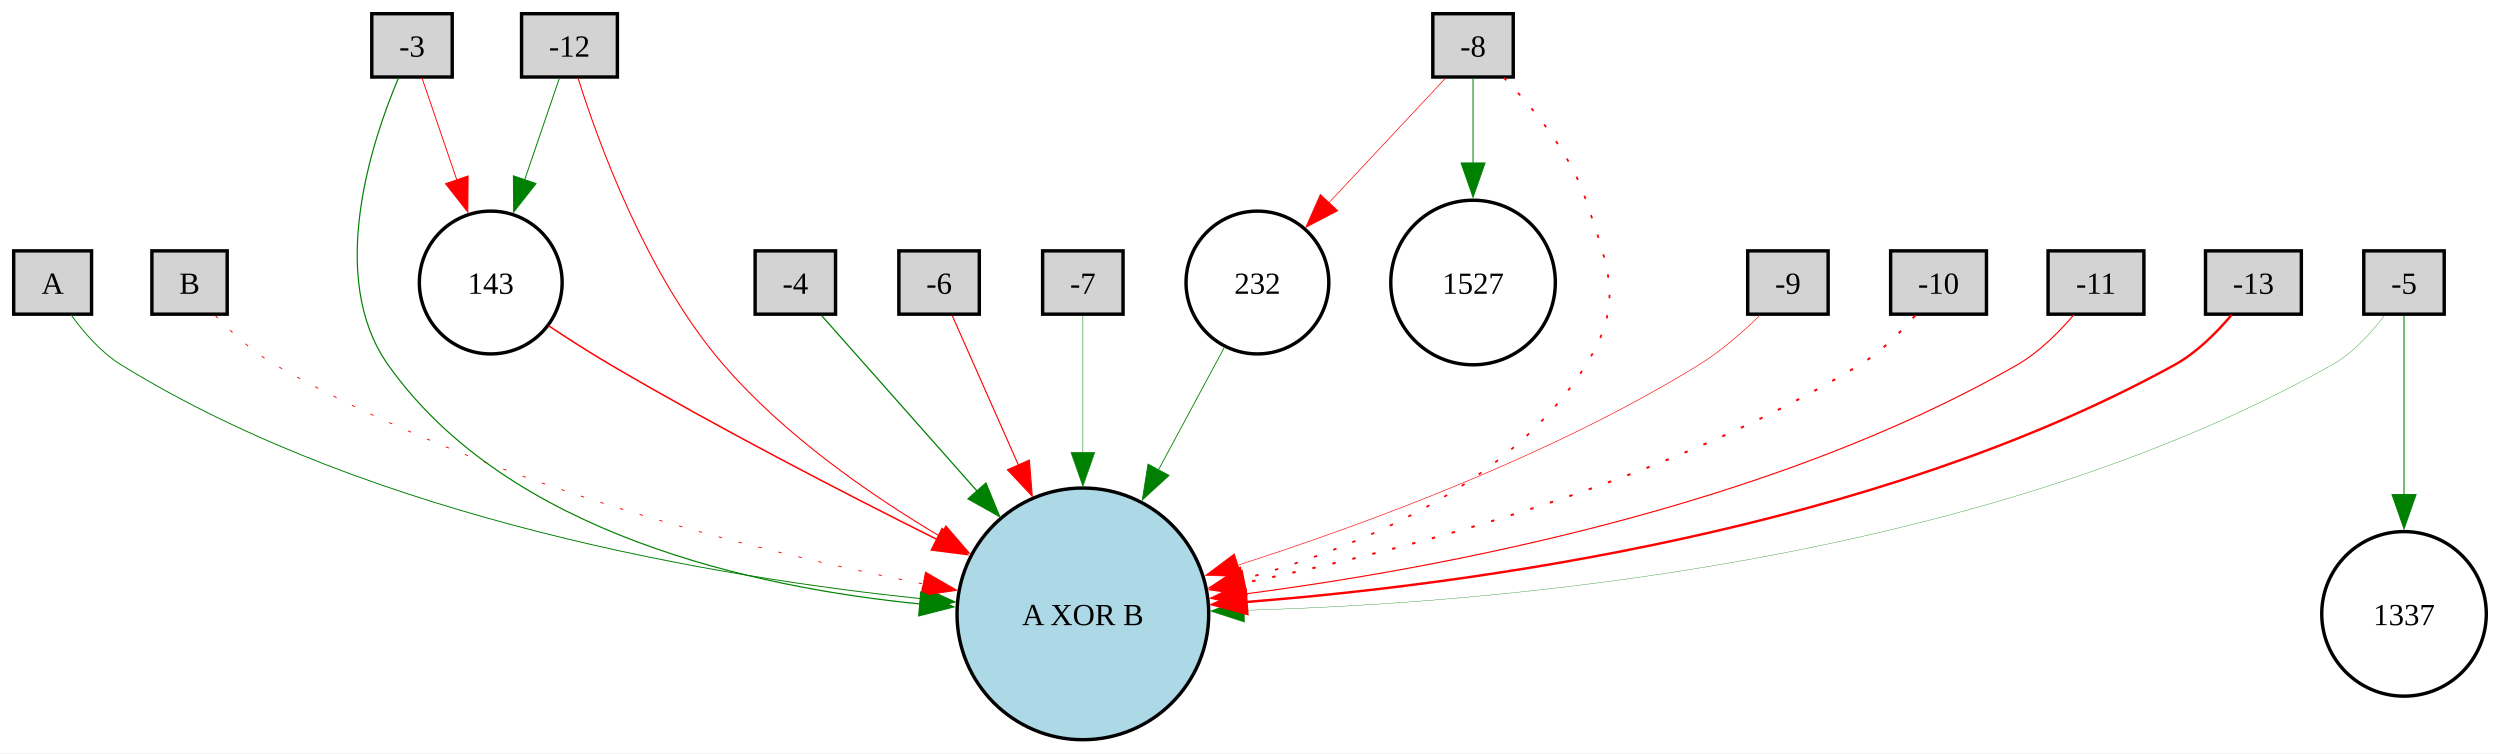
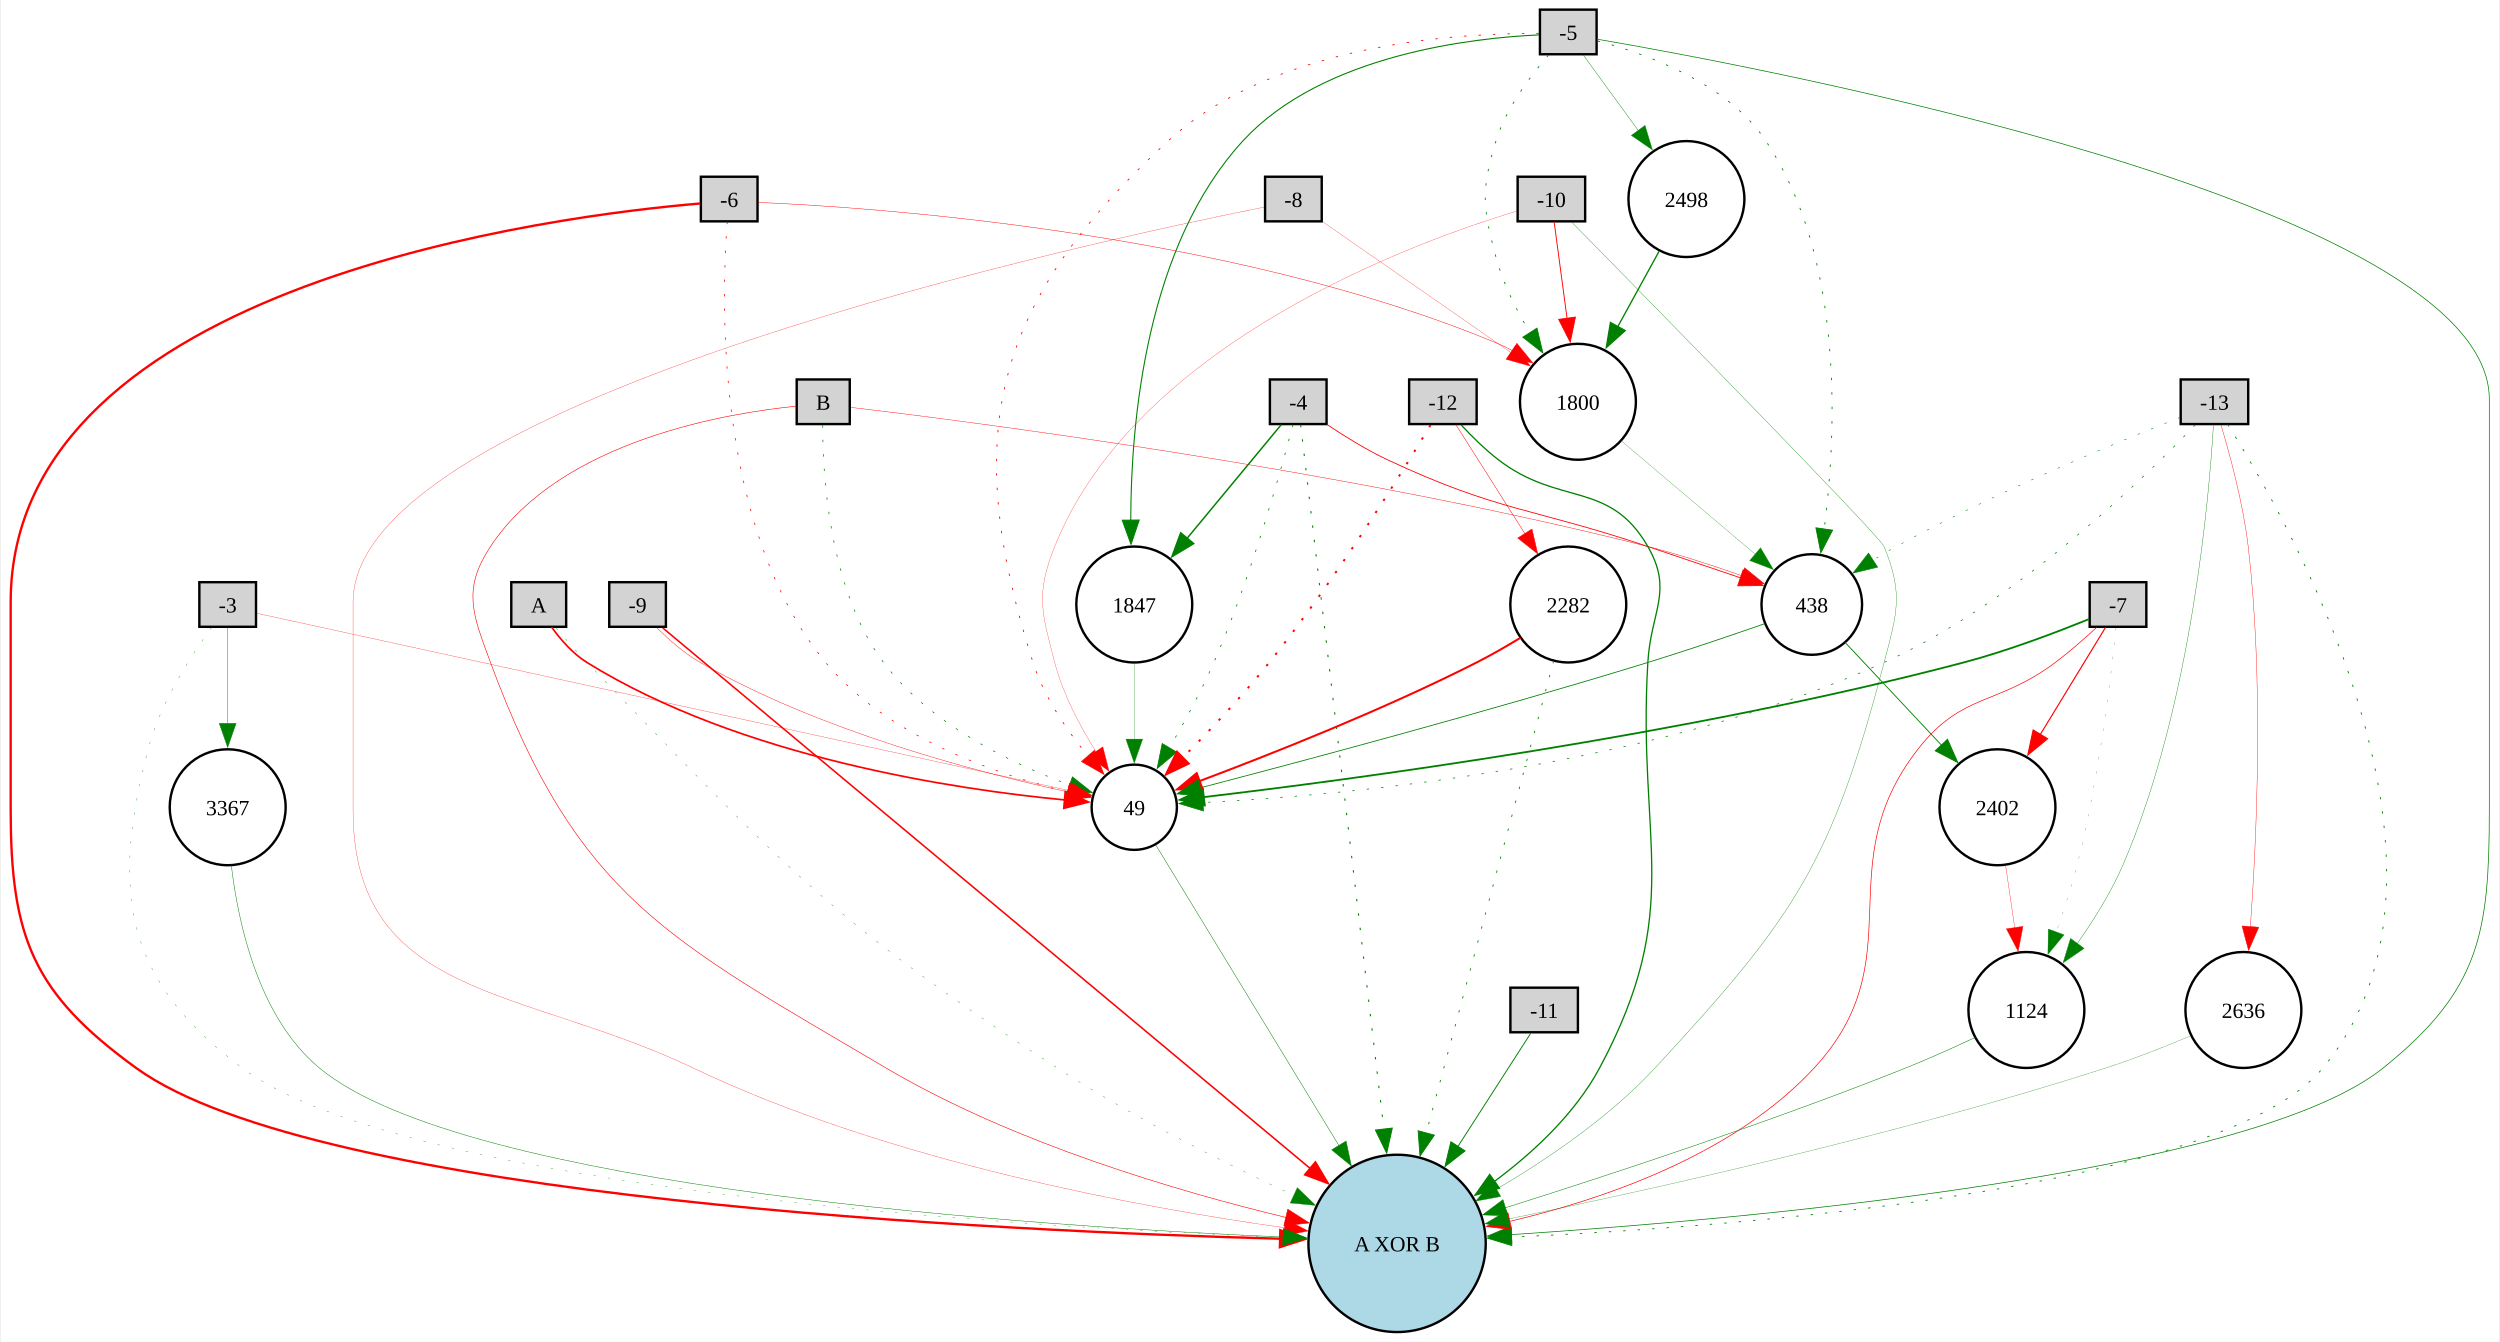
- <svg xmlns="http://www.w3.org/2000/svg" width="730pt" height="220pt" viewBox="0.00 0.00 730.42 220.12">
-   <g id="graph0" class="graph" transform="scale(1 1) rotate(0) translate(4 216.12)">
-     <polygon fill="white" stroke="none" points="-4,4 -4,-216.12 726.42,-216.12 726.42,4 -4,4" />
+ <svg xmlns="http://www.w3.org/2000/svg" width="1036pt" height="556pt" viewBox="0.00 0.00 1036.00 556.46">
+   <g id="graph0" class="graph" transform="scale(1 1) rotate(0) translate(4 552.46)">
+     <polygon fill="white" stroke="none" points="-4,4 -4,-552.46 1032,-552.46 1032,4 -4,4" />
    <g id="node1" class="node">
-       <polygon fill="lightgray" stroke="black" points="22.75,-142.83 0,-142.83 0,-124.33 22.75,-124.33 22.75,-142.83" />
-       <text text-anchor="middle" x="11.38" y="-130.28" font-family="Times New Roman,serif" font-size="9.00">A</text>
+       <polygon fill="lightgray" stroke="black" points="230.38,-311 207.62,-311 207.62,-292.5 230.38,-292.5 230.38,-311" />
+       <text text-anchor="middle" x="219" y="-298.45" font-family="Times New Roman,serif" font-size="9.00">A</text>
    </g>
    <g id="node14" class="node">
-       <ellipse fill="lightblue" stroke="black" cx="312.38" cy="-36.77" rx="36.77" ry="36.77" />
-       <text text-anchor="middle" x="312.38" y="-33.47" font-family="Times New Roman,serif" font-size="9.00">A XOR B</text>
+       <ellipse fill="lightblue" stroke="black" cx="575" cy="-36.77" rx="36.77" ry="36.77" />
+       <text text-anchor="middle" x="575" y="-33.47" font-family="Times New Roman,serif" font-size="9.00">A XOR B</text>
+     </g>
+     <g id="edge13" class="edge">
+       <path fill="none" stroke="green" stroke-width="0.15" stroke-dasharray="1,5" d="M226.19,-292.01C229.9,-287.62 234.58,-282.27 239,-277.71 318.66,-195.53 337.98,-171.81 434,-109.54 465.61,-89.04 503.82,-69.9 532.49,-56.56" />
+       <polygon fill="green" stroke="green" stroke-width="0.15" points="533.62,-59.89 541.24,-52.53 530.69,-53.53 533.62,-59.89" />
+     </g>
+     <g id="node22" class="node">
+       <ellipse fill="white" stroke="black" cx="466" cy="-217.66" rx="17.68" ry="17.68" />
+       <text text-anchor="middle" x="466" y="-214.36" font-family="Times New Roman,serif" font-size="9.00">49</text>
    </g>
    <g id="edge1" class="edge">
-       <path fill="none" stroke="green" stroke-width="0.28" d="M16.72,-124.18C20.29,-119.22 25.43,-113.21 31.38,-109.54 105.14,-64.01 206.78,-47.26 265.44,-41.17" />
-       <polygon fill="green" stroke="green" stroke-width="0.28" points="265.49,-44.68 275.11,-40.23 264.81,-37.71 265.49,-44.68" />
+       <path fill="none" stroke="red" stroke-width="0.71" d="M224.35,-292.36C227.93,-287.4 233.06,-281.39 239,-277.71 302.67,-238.21 392.07,-224.99 437.33,-220.68" />
+       <polygon fill="red" stroke="red" stroke-width="0.71" points="437.37,-224.19 447.03,-219.83 436.77,-217.21 437.37,-224.19" />
    </g>
    <g id="node2" class="node">
-       <polygon fill="lightgray" stroke="black" points="62.38,-142.83 40.38,-142.83 40.38,-124.33 62.38,-124.33 62.38,-142.83" />
-       <text text-anchor="middle" x="51.38" y="-130.28" font-family="Times New Roman,serif" font-size="9.00">B</text>
+       <polygon fill="lightgray" stroke="black" points="348,-395.08 326,-395.08 326,-376.58 348,-376.58 348,-395.08" />
+       <text text-anchor="middle" x="337" y="-382.53" font-family="Times New Roman,serif" font-size="9.00">B</text>
+     </g>
+     <g id="edge14" class="edge">
+       <path fill="none" stroke="red" stroke-width="0.24" d="M325.86,-384C298.53,-381.31 228.28,-370.16 199,-325.79 187.23,-307.95 191.59,-297.75 199,-277.71 235.2,-179.78 273.11,-162.63 363,-109.54 415.92,-78.28 484.38,-58.25 528.98,-47.51" />
+       <polygon fill="red" stroke="red" stroke-width="0.24" points="529.65,-50.94 538.58,-45.25 528.05,-44.13 529.65,-50.94" />
    </g>
    <g id="edge2" class="edge">
-       <path fill="none" stroke="red" stroke-width="0.27" stroke-dasharray="1,5" d="M58.96,-123.88C63.57,-119.05 69.82,-113.29 76.38,-109.54 137.1,-74.78 216.43,-55.15 265.9,-45.5" />
-       <polygon fill="red" stroke="red" stroke-width="0.27" points="266.4,-48.97 275.57,-43.67 265.1,-42.09 266.4,-48.97" />
+       <path fill="none" stroke="green" stroke-width="0.3" stroke-dasharray="1,5" d="M336.78,-376.09C336.74,-356.47 339.13,-308.3 362,-277.71 381.27,-251.92 415.35,-235.71 439.23,-226.94" />
+       <polygon fill="green" stroke="green" stroke-width="0.3" points="440.34,-230.26 448.65,-223.67 438.05,-223.64 440.34,-230.26" />
+     </g>
+     <g id="node23" class="node">
+       <ellipse fill="white" stroke="black" cx="747" cy="-301.75" rx="20.86" ry="20.86" />
+       <text text-anchor="middle" x="747" y="-298.45" font-family="Times New Roman,serif" font-size="9.00">438</text>
+     </g>
+     <g id="edge43" class="edge">
+       <path fill="none" stroke="red" stroke-width="0.18" d="M348.35,-383.52C391.75,-378.39 551.11,-358.29 679,-325.79 692.02,-322.48 706.14,-317.87 718.12,-313.64" />
+       <polygon fill="red" stroke="red" stroke-width="0.18" points="719.13,-317 727.35,-310.31 716.75,-310.42 719.13,-317" />
    </g>
    <g id="node3" class="node">
-       <polygon fill="lightgray" stroke="black" points="128.12,-212.12 104.62,-212.12 104.62,-193.62 128.12,-193.62 128.12,-212.12" />
-       <text text-anchor="middle" x="116.38" y="-199.57" font-family="Times New Roman,serif" font-size="9.00">-3</text>
+       <polygon fill="lightgray" stroke="black" points="101.75,-311 78.25,-311 78.25,-292.5 101.75,-292.5 101.75,-311" />
+       <text text-anchor="middle" x="90" y="-298.45" font-family="Times New Roman,serif" font-size="9.00">-3</text>
+     </g>
+     <g id="edge15" class="edge">
+       <path fill="none" stroke="green" stroke-width="0.14" stroke-dasharray="1,5" d="M83.32,-292.16C75.24,-281.18 62.09,-261.25 57,-241.71 41.56,-182.44 46.97,-146.24 96,-109.54 163.67,-58.88 420.5,-43.53 527.63,-39.27" />
+       <polygon fill="green" stroke="green" stroke-width="0.14" points="527.75,-42.77 537.61,-38.89 527.48,-35.77 527.75,-42.77" />
+     </g>
+     <g id="node18" class="node">
+       <ellipse fill="white" stroke="black" cx="90" cy="-217.66" rx="24.04" ry="24.04" />
+       <text text-anchor="middle" x="90" y="-214.36" font-family="Times New Roman,serif" font-size="9.00">3367</text>
+     </g>
+     <g id="edge51" class="edge">
+       <path fill="none" stroke="green" stroke-width="0.18" d="M90,-292.27C90,-282.75 90,-266.71 90,-252.03" />
+       <polygon fill="green" stroke="green" stroke-width="0.18" points="93.5,-252.45 90,-242.45 86.5,-252.45 93.5,-252.45" />
    </g>
    <g id="edge3" class="edge">
-       <path fill="none" stroke="green" stroke-width="0.35" d="M112.4,-193.27C104.95,-175.72 91.18,-135.27 109.38,-109.54 144.46,-59.92 216.85,-44.38 265.02,-39.64" />
-       <polygon fill="green" stroke="green" stroke-width="0.35" points="265.02,-43.16 274.68,-38.81 264.42,-36.18 265.02,-43.16" />
+       <path fill="none" stroke="red" stroke-width="0.12" d="M102.08,-298.11C154.67,-286.63 364.26,-240.87 439.19,-224.52" />
+       <polygon fill="red" stroke="red" stroke-width="0.12" points="439.65,-228 448.67,-222.45 438.15,-221.16 439.65,-228" />
+     </g>
+     <g id="node4" class="node">
+       <polygon fill="lightgray" stroke="black" points="545.75,-395.08 522.25,-395.08 522.25,-376.58 545.75,-376.58 545.75,-395.08" />
+       <text text-anchor="middle" x="534" y="-382.53" font-family="Times New Roman,serif" font-size="9.00">-4</text>
+     </g>
+     <g id="edge16" class="edge">
+       <path fill="none" stroke="green" stroke-width="0.44" stroke-dasharray="1,5" d="M535.01,-376.25C539.73,-336.3 559.74,-166.94 569.54,-83.97" />
+       <polygon fill="green" stroke="green" stroke-width="0.44" points="572.99,-84.58 570.69,-74.24 566.04,-83.76 572.99,-84.58" />
+     </g>
+     <g id="edge4" class="edge">
+       <path fill="none" stroke="green" stroke-width="0.32" stroke-dasharray="1,5" d="M531.82,-376.29C526.98,-357.87 514.54,-313.19 499,-277.71 493.68,-265.56 486.63,-252.64 480.42,-241.99" />
+       <polygon fill="green" stroke="green" stroke-width="0.32" points="483.61,-240.51 475.48,-233.71 477.59,-244.09 483.61,-240.51" />
+     </g>
+     <g id="edge31" class="edge">
+       <path fill="none" stroke="red" stroke-width="0.35" d="M545.93,-376.4C552.98,-371.67 562.23,-365.91 571,-361.79 616.79,-340.27 631.04,-341.91 679,-325.79 691.61,-321.55 705.53,-316.84 717.47,-312.79" />
+       <polygon fill="red" stroke="red" stroke-width="0.35" points="718.52,-316.13 726.86,-309.6 716.27,-309.5 718.52,-316.13" />
+     </g>
+     <g id="node24" class="node">
+       <ellipse fill="white" stroke="black" cx="466" cy="-301.75" rx="24.04" ry="24.04" />
+       <text text-anchor="middle" x="466" y="-298.45" font-family="Times New Roman,serif" font-size="9.00">1847</text>
+     </g>
+     <g id="edge40" class="edge">
+       <path fill="none" stroke="green" stroke-width="0.62" d="M526.98,-376.36C517.79,-365.26 501.26,-345.31 487.73,-328.98" />
+       <polygon fill="green" stroke="green" stroke-width="0.62" points="490.65,-327.02 481.58,-321.55 485.26,-331.49 490.65,-327.02" />
+     </g>
+     <g id="node5" class="node">
+       <polygon fill="lightgray" stroke="black" points="657.75,-548.46 634.25,-548.46 634.25,-529.96 657.75,-529.96 657.75,-548.46" />
+       <text text-anchor="middle" x="646" y="-535.91" font-family="Times New Roman,serif" font-size="9.00">-5</text>
+     </g>
+     <g id="edge17" class="edge">
+       <path fill="none" stroke="green" stroke-width="0.3" d="M657.85,-536.23C722.33,-525.19 1028,-468.51 1028,-386.83 1028,-386.83 1028,-386.83 1028,-216.66 1028,-165.19 1024.11,-141.8 984,-109.54 928.84,-65.17 717.61,-46.64 622.23,-40.41" />
+       <polygon fill="green" stroke="green" stroke-width="0.3" points="622.65,-36.93 612.45,-39.79 622.21,-43.92 622.65,-36.93" />
    </g>
    <g id="node16" class="node">
-       <ellipse fill="white" stroke="black" cx="139.38" cy="-133.58" rx="20.86" ry="20.86" />
-       <text text-anchor="middle" x="139.38" y="-130.28" font-family="Times New Roman,serif" font-size="9.00">143</text>
+       <ellipse fill="white" stroke="black" cx="695" cy="-469.91" rx="24.04" ry="24.04" />
+       <text text-anchor="middle" x="695" y="-466.61" font-family="Times New Roman,serif" font-size="9.00">2498</text>
+     </g>
+     <g id="edge44" class="edge">
+       <path fill="none" stroke="green" stroke-width="0.17" d="M652.21,-529.68C658.01,-521.71 666.99,-509.38 675.23,-498.06" />
+       <polygon fill="green" stroke="green" stroke-width="0.17" points="677.83,-500.43 680.89,-490.29 672.17,-496.31 677.83,-500.43" />
+     </g>
+     <g id="node19" class="node">
+       <ellipse fill="white" stroke="black" cx="650" cy="-385.83" rx="24.04" ry="24.04" />
+       <text text-anchor="middle" x="650" y="-382.53" font-family="Times New Roman,serif" font-size="9.00">1800</text>
+     </g>
+     <g id="edge32" class="edge">
+       <path fill="none" stroke="green" stroke-width="0.35" stroke-dasharray="1,5" d="M637.79,-529.56C630.46,-521.2 620.25,-507.8 616,-493.96 609.73,-473.53 610.48,-466.52 616,-445.87 618.94,-434.87 624.48,-423.8 630.24,-414.26" />
+       <polygon fill="green" stroke="green" stroke-width="0.35" points="633.03,-416.39 635.47,-406.08 627.13,-412.62 633.03,-416.39" />
+     </g>
+     <g id="edge5" class="edge">
+       <path fill="none" stroke="red" stroke-width="0.35" stroke-dasharray="1,5" d="M633.77,-538.57C603.59,-538.8 524.76,-535.17 480,-493.96 406.97,-426.7 393.79,-372.28 424,-277.71 428.59,-263.33 438.1,-249.47 446.91,-238.79" />
+       <polygon fill="red" stroke="red" stroke-width="0.35" points="449.45,-241.2 453.37,-231.36 444.17,-236.61 449.45,-241.2" />
+     </g>
+     <g id="edge30" class="edge">
+       <path fill="none" stroke="green" stroke-width="0.36" stroke-dasharray="1,5" d="M658.2,-535.47C676.74,-530.62 711.59,-518.6 728,-493.96 760.52,-445.12 757.32,-373.14 752.14,-332.86" />
+       <polygon fill="green" stroke="green" stroke-width="0.36" points="755.63,-332.58 750.76,-323.17 748.7,-333.56 755.63,-332.58" />
+     </g>
+     <g id="edge34" class="edge">
+       <path fill="none" stroke="green" stroke-width="0.45" d="M633.84,-537.98C607.36,-536.8 544.19,-530.12 511,-493.96 471.2,-450.6 464.61,-378.8 464.54,-336.61" />
+       <polygon fill="green" stroke="green" stroke-width="0.45" points="468.04,-336.77 464.65,-326.73 461.04,-336.69 468.04,-336.77" />
+     </g>
+     <g id="node6" class="node">
+       <polygon fill="lightgray" stroke="black" points="309.75,-479.16 286.25,-479.16 286.25,-460.66 309.75,-460.66 309.75,-479.16" />
+       <text text-anchor="middle" x="298" y="-466.61" font-family="Times New Roman,serif" font-size="9.00">-6</text>
+     </g>
+     <g id="edge18" class="edge">
+       <path fill="none" stroke="red" stroke-width="0.98" d="M285.95,-468.06C230.2,-463.39 0,-436.03 0,-302.75 0,-302.75 0,-302.75 0,-216.66 0,-163.74 9.16,-140.62 52,-109.54 127.31,-54.91 412.12,-41.79 526.76,-38.7" />
+       <polygon fill="red" stroke="red" stroke-width="0.98" points="526.56,-42.21 536.47,-38.45 526.39,-35.21 526.56,-42.21" />
+     </g>
+     <g id="edge46" class="edge">
+       <path fill="none" stroke="red" stroke-width="0.19" d="M310.1,-468.51C353.44,-466.67 504.25,-457.05 617,-409.87 619.04,-409.02 621.09,-408.02 623.1,-406.93" />
+       <polygon fill="red" stroke="red" stroke-width="0.19" points="624.68,-410.07 631.38,-401.85 621.02,-404.1 624.68,-410.07" />
+     </g>
+     <g id="edge6" class="edge">
+       <path fill="none" stroke="red" stroke-width="0.31" stroke-dasharray="1,5" d="M297.2,-460.5C294.92,-431.46 291.28,-334.12 338,-277.71 363.72,-246.65 409.35,-231.11 438.62,-223.98" />
+       <polygon fill="red" stroke="red" stroke-width="0.31" points="439.16,-227.45 448.14,-221.83 437.61,-220.62 439.16,-227.45" />
+     </g>
+     <g id="node7" class="node">
+       <polygon fill="lightgray" stroke="black" points="885.75,-311 862.25,-311 862.25,-292.5 885.75,-292.5 885.75,-311" />
+       <text text-anchor="middle" x="874" y="-298.45" font-family="Times New Roman,serif" font-size="9.00">-7</text>
+     </g>
+     <g id="edge19" class="edge">
+       <path fill="none" stroke="red" stroke-width="0.28" d="M865.16,-292.27C860.27,-287.74 853.98,-282.2 848,-277.71 824.04,-259.71 809.39,-265.36 791,-241.71 753.08,-192.95 789.93,-154.9 748,-109.54 714.67,-73.48 660.47,-54.99 621.61,-45.89" />
+       <polygon fill="red" stroke="red" stroke-width="0.28" points="622.52,-42.5 612,-43.76 621.01,-49.34 622.52,-42.5" />
+     </g>
+     <g id="node15" class="node">
+       <ellipse fill="white" stroke="black" cx="824" cy="-217.66" rx="24.04" ry="24.04" />
+       <text text-anchor="middle" x="824" y="-214.36" font-family="Times New Roman,serif" font-size="9.00">2402</text>
+     </g>
+     <g id="edge41" class="edge">
+       <path fill="none" stroke="red" stroke-width="0.48" d="M868.84,-292.27C862.46,-281.79 851.26,-263.41 841.65,-247.64" />
+       <polygon fill="red" stroke="red" stroke-width="0.48" points="844.79,-246.07 836.6,-239.35 838.82,-249.71 844.79,-246.07" />
+     </g>
+     <g id="node17" class="node">
+       <ellipse fill="white" stroke="black" cx="836" cy="-133.58" rx="24.04" ry="24.04" />
+       <text text-anchor="middle" x="836" y="-130.28" font-family="Times New Roman,serif" font-size="9.00">1124</text>
+     </g>
+     <g id="edge37" class="edge">
+       <path fill="none" stroke="green" stroke-width="0.11" stroke-dasharray="1,5" d="M873.17,-292.03C871.29,-273.63 866.16,-229.57 857,-193.62 854.65,-184.41 851.46,-174.61 848.27,-165.69" />
+       <polygon fill="green" stroke="green" stroke-width="0.11" points="851.66,-164.76 844.92,-156.59 845.09,-167.18 851.66,-164.76" />
+     </g>
+     <g id="edge7" class="edge">
+       <path fill="none" stroke="green" stroke-width="0.76" d="M861.93,-295.68C849.21,-290.51 828.5,-282.58 810,-277.71 694.92,-247.37 553.94,-228.83 494.54,-221.84" />
+       <polygon fill="green" stroke="green" stroke-width="0.76" points="495.25,-218.4 484.91,-220.73 494.45,-225.35 495.25,-218.4" />
+     </g>
+     <g id="node8" class="node">
+       <polygon fill="lightgray" stroke="black" points="543.75,-479.16 520.25,-479.16 520.25,-460.66 543.75,-460.66 543.75,-479.16" />
+       <text text-anchor="middle" x="532" y="-466.61" font-family="Times New Roman,serif" font-size="9.00">-8</text>
    </g>
    <g id="edge20" class="edge">
-       <path fill="none" stroke="red" stroke-width="0.27" d="M119.29,-193.35C121.88,-185.77 125.82,-174.23 129.53,-163.38" />
-       <polygon fill="red" stroke="red" stroke-width="0.27" points="132.77,-164.72 132.69,-154.13 126.15,-162.46 132.77,-164.72" />
-     </g>
-     <g id="node4" class="node">
-       <polygon fill="lightgray" stroke="black" points="240.12,-142.83 216.62,-142.83 216.62,-124.33 240.12,-124.33 240.12,-142.83" />
-       <text text-anchor="middle" x="228.38" y="-130.28" font-family="Times New Roman,serif" font-size="9.00">-4</text>
-     </g>
-     <g id="edge4" class="edge">
-       <path fill="none" stroke="green" stroke-width="0.37" d="M236.13,-123.83C246.43,-112.2 265.25,-90.96 281.61,-72.49" />
-       <polygon fill="green" stroke="green" stroke-width="0.37" points="284.06,-75.01 288.07,-65.2 278.82,-70.37 284.06,-75.01" />
-     </g>
-     <g id="node5" class="node">
-       <polygon fill="lightgray" stroke="black" points="710.12,-142.83 686.62,-142.83 686.62,-124.33 710.12,-124.33 710.12,-142.83" />
-       <text text-anchor="middle" x="698.38" y="-130.28" font-family="Times New Roman,serif" font-size="9.00">-5</text>
-     </g>
-     <g id="edge5" class="edge">
-       <path fill="none" stroke="green" stroke-width="0.1" d="M692.75,-124.07C688.99,-119.06 683.6,-113.05 677.38,-109.54 574.32,-51.5 431.92,-39.77 359.21,-37.8" />
-       <polygon fill="green" stroke="green" stroke-width="0.1" points="359.65,-34.31 349.57,-37.58 359.49,-41.3 359.65,-34.31" />
-     </g>
-     <g id="node18" class="node">
-       <ellipse fill="white" stroke="black" cx="698.38" cy="-36.77" rx="24.04" ry="24.04" />
-       <text text-anchor="middle" x="698.38" y="-33.47" font-family="Times New Roman,serif" font-size="9.00">1337</text>
-     </g>
-     <g id="edge18" class="edge">
-       <path fill="none" stroke="green" stroke-width="0.31" d="M698.38,-123.83C698.38,-111.97 698.38,-90.13 698.38,-71.42" />
-       <polygon fill="green" stroke="green" stroke-width="0.31" points="701.88,-71.61 698.38,-61.61 694.88,-71.61 701.88,-71.61" />
-     </g>
-     <g id="node6" class="node">
-       <polygon fill="lightgray" stroke="black" points="282.12,-142.83 258.62,-142.83 258.62,-124.33 282.12,-124.33 282.12,-142.83" />
-       <text text-anchor="middle" x="270.38" y="-130.28" font-family="Times New Roman,serif" font-size="9.00">-6</text>
-     </g>
-     <g id="edge6" class="edge">
-       <path fill="none" stroke="red" stroke-width="0.33" d="M274.25,-123.83C278.7,-113.79 286.32,-96.59 293.58,-80.2" />
-       <polygon fill="red" stroke="red" stroke-width="0.33" points="296.74,-81.71 297.59,-71.15 290.34,-78.87 296.74,-81.71" />
-     </g>
-     <g id="node7" class="node">
-       <polygon fill="lightgray" stroke="black" points="324.12,-142.83 300.62,-142.83 300.62,-124.33 324.12,-124.33 324.12,-142.83" />
-       <text text-anchor="middle" x="312.38" y="-130.28" font-family="Times New Roman,serif" font-size="9.00">-7</text>
-     </g>
-     <g id="edge7" class="edge">
-       <path fill="none" stroke="green" stroke-width="0.15" d="M312.38,-123.83C312.38,-114.51 312.38,-99 312.38,-83.71" />
-       <polygon fill="green" stroke="green" stroke-width="0.15" points="315.88,-83.97 312.38,-73.97 308.88,-83.97 315.88,-83.97" />
-     </g>
-     <g id="node8" class="node">
-       <polygon fill="lightgray" stroke="black" points="438.12,-212.12 414.62,-212.12 414.62,-193.62 438.12,-193.62 438.12,-212.12" />
-       <text text-anchor="middle" x="426.38" y="-199.57" font-family="Times New Roman,serif" font-size="9.00">-8</text>
+       <path fill="none" stroke="red" stroke-width="0.12" d="M519.9,-466.57C454.07,-453.49 142,-387.02 142,-302.75 142,-302.75 142,-302.75 142,-216.66 142,-137.96 211.98,-143.44 283,-109.54 364.5,-70.64 469.19,-51.54 528.51,-43.24" />
+       <polygon fill="red" stroke="red" stroke-width="0.12" points="528.72,-46.75 538.16,-41.93 527.78,-39.81 528.72,-46.75" />
+     </g>
+     <g id="edge53" class="edge">
+       <path fill="none" stroke="red" stroke-width="0.11" d="M544.11,-460.51C560.61,-449.07 591.05,-427.94 617,-409.87 618.77,-408.64 620.59,-407.37 622.43,-406.09" />
+       <polygon fill="red" stroke="red" stroke-width="0.11" points="624.12,-409.18 630.32,-400.58 620.12,-403.44 624.12,-409.18" />
+     </g>
+     <g id="node9" class="node">
+       <polygon fill="lightgray" stroke="black" points="271.75,-311 248.25,-311 248.25,-292.5 271.75,-292.5 271.75,-311" />
+       <text text-anchor="middle" x="260" y="-298.45" font-family="Times New Roman,serif" font-size="9.00">-9</text>
+     </g>
+     <g id="edge21" class="edge">
+       <path fill="none" stroke="red" stroke-width="0.65" d="M270.48,-292C312.23,-257.14 467.88,-127.2 539.06,-67.77" />
+       <polygon fill="red" stroke="red" stroke-width="0.65" points="541.13,-70.61 546.56,-61.51 536.64,-65.23 541.13,-70.61" />
    </g>
    <g id="edge8" class="edge">
-       <path fill="none" stroke="red" stroke-width="0.52" stroke-dasharray="1,5" d="M435.39,-193.39C443.44,-185.14 454.67,-171.81 459.38,-157.62 466.11,-137.34 470.7,-127.66 459.38,-109.54 437.56,-74.61 393.3,-56.23 359.01,-46.85" />
-       <polygon fill="red" stroke="red" stroke-width="0.52" points="360.04,-43.5 349.49,-44.41 358.31,-50.28 360.04,-43.5" />
-     </g>
-     <g id="node15" class="node">
-       <ellipse fill="white" stroke="black" cx="363.38" cy="-133.58" rx="20.86" ry="20.86" />
-       <text text-anchor="middle" x="363.38" y="-130.28" font-family="Times New Roman,serif" font-size="9.00">232</text>
-     </g>
-     <g id="edge16" class="edge">
-       <path fill="none" stroke="red" stroke-width="0.2" d="M418.4,-193.35C409.84,-184.21 395.91,-169.33 384.21,-156.83" />
-       <polygon fill="red" stroke="red" stroke-width="0.2" points="386.87,-154.56 377.48,-149.65 381.76,-159.34 386.87,-154.56" />
-     </g>
-     <g id="node17" class="node">
-       <ellipse fill="white" stroke="black" cx="426.38" cy="-133.58" rx="24.04" ry="24.04" />
-       <text text-anchor="middle" x="426.38" y="-130.28" font-family="Times New Roman,serif" font-size="9.00">1527</text>
-     </g>
-     <g id="edge19" class="edge">
-       <path fill="none" stroke="green" stroke-width="0.3" d="M426.38,-193.35C426.38,-186.93 426.38,-177.66 426.38,-168.38" />
-       <polygon fill="green" stroke="green" stroke-width="0.3" points="429.88,-168.51 426.38,-158.51 422.88,-168.51 429.88,-168.51" />
-     </g>
-     <g id="node9" class="node">
-       <polygon fill="lightgray" stroke="black" points="530.12,-142.83 506.62,-142.83 506.62,-124.33 530.12,-124.33 530.12,-142.83" />
-       <text text-anchor="middle" x="518.38" y="-130.28" font-family="Times New Roman,serif" font-size="9.00">-9</text>
+       <path fill="none" stroke="red" stroke-width="0.17" d="M267.98,-292.11C272.8,-287.31 279.3,-281.55 286,-277.71 335.98,-249.02 401.86,-231.95 438.46,-224.02" />
+       <polygon fill="red" stroke="red" stroke-width="0.17" points="439.09,-227.47 448.16,-221.99 437.66,-220.62 439.09,-227.47" />
+     </g>
+     <g id="node10" class="node">
+       <polygon fill="lightgray" stroke="black" points="653,-479.16 625,-479.16 625,-460.66 653,-460.66 653,-479.16" />
+       <text text-anchor="middle" x="639" y="-466.61" font-family="Times New Roman,serif" font-size="9.00">-10</text>
+     </g>
+     <g id="edge22" class="edge">
+       <path fill="none" stroke="green" stroke-width="0.14" d="M647.51,-460.26C677.31,-429.95 775.25,-330.13 777,-325.79 785,-305.97 782.43,-298.37 777,-277.71 755.17,-194.69 740.33,-172.52 682,-109.54 663.16,-89.2 637.49,-71.74 616.01,-59.13" />
+       <polygon fill="green" stroke="green" stroke-width="0.14" points="618,-56.23 607.59,-54.3 614.52,-62.31 618,-56.23" />
+     </g>
+     <g id="edge36" class="edge">
+       <path fill="none" stroke="red" stroke-width="0.38" d="M640.14,-460.44C641.41,-450.95 643.55,-434.97 645.51,-420.32" />
+       <polygon fill="red" stroke="red" stroke-width="0.38" points="648.96,-420.94 646.82,-410.57 642.02,-420.01 648.96,-420.94" />
    </g>
    <g id="edge9" class="edge">
-       <path fill="none" stroke="red" stroke-width="0.18" d="M510.3,-124.1C505.45,-119.35 498.95,-113.59 492.38,-109.54 449.52,-83.13 395.27,-63.07 357.58,-50.97" />
-       <polygon fill="red" stroke="red" stroke-width="0.18" points="358.75,-47.67 348.16,-48 356.65,-54.34 358.75,-47.67" />
-     </g>
-     <g id="node10" class="node">
-       <polygon fill="lightgray" stroke="black" points="576.38,-142.83 548.38,-142.83 548.38,-124.33 576.38,-124.33 576.38,-142.83" />
-       <text text-anchor="middle" x="562.38" y="-130.28" font-family="Times New Roman,serif" font-size="9.00">-10</text>
+       <path fill="none" stroke="red" stroke-width="0.11" d="M624.72,-464.94C583.82,-452.62 466.94,-410.71 433,-325.79 425.07,-305.95 427.61,-298.39 433,-277.71 436.42,-264.57 443.49,-251.25 450.2,-240.6" />
+       <polygon fill="red" stroke="red" stroke-width="0.11" points="452.98,-242.75 455.59,-232.48 447.14,-238.88 452.98,-242.75" />
+     </g>
+     <g id="node11" class="node">
+       <polygon fill="lightgray" stroke="black" points="650,-142.83 622,-142.83 622,-124.33 650,-124.33 650,-142.83" />
+       <text text-anchor="middle" x="636" y="-130.28" font-family="Times New Roman,serif" font-size="9.00">-11</text>
+     </g>
+     <g id="edge23" class="edge">
+       <path fill="none" stroke="green" stroke-width="0.39" d="M630.37,-123.83C623.49,-113.13 611.38,-94.31 600.24,-77" />
+       <polygon fill="green" stroke="green" stroke-width="0.39" points="603.21,-75.14 594.85,-68.63 597.32,-78.93 603.21,-75.14" />
+     </g>
+     <g id="node12" class="node">
+       <polygon fill="lightgray" stroke="black" points="608,-395.08 580,-395.08 580,-376.58 608,-376.58 608,-395.08" />
+       <text text-anchor="middle" x="594" y="-382.53" font-family="Times New Roman,serif" font-size="9.00">-12</text>
+     </g>
+     <g id="edge24" class="edge">
+       <path fill="none" stroke="green" stroke-width="0.54" d="M601.61,-376.18C605.88,-371.6 611.45,-366.06 617,-361.79 642.25,-342.35 663.1,-353.4 679,-325.79 689.66,-307.27 680.26,-299.04 679,-277.71 674.55,-202.57 694.49,-175.91 659,-109.54 648.83,-90.53 631.4,-74.37 615.04,-62.23" />
+       <polygon fill="green" stroke="green" stroke-width="0.54" points="617.47,-59.67 607.29,-56.73 613.42,-65.37 617.47,-59.67" />
+     </g>
+     <g id="node20" class="node">
+       <ellipse fill="white" stroke="black" cx="646" cy="-301.75" rx="24.04" ry="24.04" />
+       <text text-anchor="middle" x="646" y="-298.45" font-family="Times New Roman,serif" font-size="9.00">2282</text>
+     </g>
+     <g id="edge38" class="edge">
+       <path fill="none" stroke="red" stroke-width="0.2" d="M599.37,-376.36C606.11,-365.71 618.02,-346.91 628.12,-330.97" />
+       <polygon fill="red" stroke="red" stroke-width="0.2" points="630.94,-333.06 633.34,-322.73 625.03,-329.31 630.94,-333.06" />
    </g>
    <g id="edge10" class="edge">
-       <path fill="none" stroke="red" stroke-width="0.59" stroke-dasharray="1,5" d="M555.51,-123.88C551.31,-119.06 545.56,-113.3 539.38,-109.54 482.53,-74.98 407.43,-55.5 359.5,-45.81" />
-       <polygon fill="red" stroke="red" stroke-width="0.59" points="360.17,-42.37 349.68,-43.89 358.83,-49.24 360.17,-42.37" />
-     </g>
-     <g id="node11" class="node">
-       <polygon fill="lightgray" stroke="black" points="622.38,-142.83 594.38,-142.83 594.38,-124.33 622.38,-124.33 622.38,-142.83" />
-       <text text-anchor="middle" x="608.38" y="-130.28" font-family="Times New Roman,serif" font-size="9.00">-11</text>
+       <path fill="none" stroke="red" stroke-width="0.81" stroke-dasharray="1,5" d="M588.86,-376.16C577.64,-357.48 549.74,-312.33 522,-277.71 510.88,-263.82 497.15,-249.31 486.07,-238.15" />
+       <polygon fill="red" stroke="red" stroke-width="0.81" points="488.63,-235.77 479.07,-231.2 483.7,-240.73 488.63,-235.77" />
+     </g>
+     <g id="node13" class="node">
+       <polygon fill="lightgray" stroke="black" points="928,-395.08 900,-395.08 900,-376.58 928,-376.58 928,-395.08" />
+       <text text-anchor="middle" x="914" y="-382.53" font-family="Times New Roman,serif" font-size="9.00">-13</text>
+     </g>
+     <g id="edge25" class="edge">
+       <path fill="none" stroke="green" stroke-width="0.36" stroke-dasharray="1,5" d="M919.49,-376.43C942.64,-339.85 1027.99,-192.62 959,-109.54 916.7,-58.6 715.51,-43.61 622.44,-39.37" />
+       <polygon fill="green" stroke="green" stroke-width="0.36" points="622.59,-35.87 612.45,-38.94 622.29,-42.87 622.59,-35.87" />
+     </g>
+     <g id="edge28" class="edge">
+       <path fill="none" stroke="green" stroke-width="0.16" d="M913.59,-376.45C912,-349.04 904.79,-260.08 876,-193.62 871.09,-182.29 863.93,-170.82 857.02,-161.04" />
+       <polygon fill="green" stroke="green" stroke-width="0.16" points="859.95,-159.13 851.22,-153.13 854.31,-163.26 859.95,-159.13" />
+     </g>
+     <g id="node21" class="node">
+       <ellipse fill="white" stroke="black" cx="926" cy="-133.58" rx="24.04" ry="24.04" />
+       <text text-anchor="middle" x="926" y="-130.28" font-family="Times New Roman,serif" font-size="9.00">2636</text>
+     </g>
+     <g id="edge48" class="edge">
+       <path fill="none" stroke="red" stroke-width="0.17" d="M916.73,-376.14C920.17,-364.73 925.87,-343.99 928,-325.79 934.43,-270.78 931.63,-206.27 928.9,-168" />
+       <polygon fill="red" stroke="red" stroke-width="0.17" points="932.4,-167.9 928.16,-158.2 925.42,-168.43 932.4,-167.9" />
    </g>
    <g id="edge11" class="edge">
-       <path fill="none" stroke="red" stroke-width="0.33" d="M601.97,-124.22C597.76,-119.27 591.84,-113.26 585.38,-109.54 512.98,-67.93 416.01,-49.91 359.25,-42.52" />
-       <polygon fill="red" stroke="red" stroke-width="0.33" points="359.99,-39.08 349.63,-41.32 359.13,-46.03 359.99,-39.08" />
-     </g>
-     <g id="node12" class="node">
-       <polygon fill="lightgray" stroke="black" points="176.38,-212.12 148.38,-212.12 148.38,-193.62 176.38,-193.62 176.38,-212.12" />
-       <text text-anchor="middle" x="162.38" y="-199.57" font-family="Times New Roman,serif" font-size="9.00">-12</text>
+       <path fill="none" stroke="green" stroke-width="0.3" stroke-dasharray="1,5" d="M905.99,-376.21C886.26,-355.54 832.82,-303.01 777,-277.71 679.63,-233.56 550.66,-222.42 494.34,-219.61" />
+       <polygon fill="green" stroke="green" stroke-width="0.3" points="494.68,-216.12 484.53,-219.17 494.37,-223.11 494.68,-216.12" />
+     </g>
+     <g id="edge26" class="edge">
+       <path fill="none" stroke="green" stroke-width="0.22" stroke-dasharray="1,5" d="M899.77,-379.35C875.18,-369.68 823.39,-348.47 782,-325.79 778.84,-324.06 775.6,-322.14 772.42,-320.16" />
+       <polygon fill="green" stroke="green" stroke-width="0.22" points="774.33,-317.23 764.03,-314.75 770.53,-323.11 774.33,-317.23" />
+     </g>
+     <g id="edge42" class="edge">
+       <path fill="none" stroke="red" stroke-width="0.14" d="M827.41,-193.36C828.58,-185.32 829.92,-176.16 831.19,-167.5" />
+       <polygon fill="red" stroke="red" stroke-width="0.14" points="834.61,-168.26 832.6,-157.86 827.69,-167.25 834.61,-168.26" />
+     </g>
+     <g id="edge45" class="edge">
+       <path fill="none" stroke="green" stroke-width="0.55" d="M683.64,-448.2C678.42,-438.67 672.13,-427.19 666.4,-416.75" />
+       <polygon fill="green" stroke="green" stroke-width="0.55" points="669.63,-415.35 661.75,-408.27 663.49,-418.72 669.63,-415.35" />
+     </g>
+     <g id="edge29" class="edge">
+       <path fill="none" stroke="green" stroke-width="0.21" d="M814.8,-122.22C805.98,-118.07 795.59,-113.37 786,-109.54 729.49,-86.98 662.79,-65.05 619.74,-51.5" />
+       <polygon fill="green" stroke="green" stroke-width="0.21" points="621.02,-48.23 610.43,-48.58 618.92,-54.91 621.02,-48.23" />
+     </g>
+     <g id="edge52" class="edge">
+       <path fill="none" stroke="green" stroke-width="0.2" d="M91.51,-193.58C94.43,-168.86 102.98,-130.38 128,-109.54 188.21,-59.38 425.82,-43.82 527.94,-39.39" />
+       <polygon fill="green" stroke="green" stroke-width="0.2" points="527.83,-42.9 537.67,-38.98 527.53,-35.9 527.83,-42.9" />
+     </g>
+     <g id="edge33" class="edge">
+       <path fill="none" stroke="green" stroke-width="0.11" d="M667.79,-369.78C683.54,-356.45 706.62,-336.92 723.81,-322.37" />
+       <polygon fill="green" stroke="green" stroke-width="0.11" points="725.75,-325.31 731.12,-316.18 721.23,-319.97 725.75,-325.31" />
+     </g>
+     <g id="edge50" class="edge">
+       <path fill="none" stroke="green" stroke-width="0.35" stroke-dasharray="1,5" d="M639.95,-278.33C628.27,-235.06 602.42,-139.33 587.09,-82.54" />
+       <polygon fill="green" stroke="green" stroke-width="0.35" points="590.48,-81.67 584.49,-72.93 583.72,-83.5 590.48,-81.67" />
+     </g>
+     <g id="edge39" class="edge">
+       <path fill="none" stroke="red" stroke-width="0.84" d="M626.21,-287.97C620.44,-284.46 614.05,-280.78 608,-277.71 569.11,-257.97 522.05,-239.39 493.07,-228.52" />
+       <polygon fill="red" stroke="red" stroke-width="0.84" points="494.33,-225.25 483.73,-225.05 491.89,-231.81 494.33,-225.25" />
+     </g>
+     <g id="edge49" class="edge">
+       <path fill="none" stroke="green" stroke-width="0.12" d="M904.08,-122.85C893.59,-118.42 880.78,-113.34 869,-109.54 782.73,-81.73 679.21,-58.81 620.88,-46.82" />
+       <polygon fill="green" stroke="green" stroke-width="0.12" points="621.9,-43.45 611.4,-44.88 620.5,-50.31 621.9,-43.45" />
    </g>
    <g id="edge12" class="edge">
-       <path fill="none" stroke="red" stroke-width="0.31" d="M164.95,-193.13C170.43,-175.65 184.65,-135.86 207.38,-109.54 224.98,-89.16 249.64,-71.91 270.63,-59.43" />
-       <polygon fill="red" stroke="red" stroke-width="0.31" points="272.36,-62.48 279.27,-54.45 268.86,-56.41 272.36,-62.48" />
-     </g>
-     <g id="edge14" class="edge">
-       <path fill="none" stroke="green" stroke-width="0.29" d="M159.46,-193.35C156.87,-185.77 152.93,-174.23 149.22,-163.38" />
-       <polygon fill="green" stroke="green" stroke-width="0.29" points="152.61,-162.49 146.07,-154.16 145.99,-164.76 152.61,-162.49" />
-     </g>
-     <g id="node13" class="node">
-       <polygon fill="lightgray" stroke="black" points="668.38,-142.83 640.38,-142.83 640.38,-124.33 668.38,-124.33 668.38,-142.83" />
-       <text text-anchor="middle" x="654.38" y="-130.28" font-family="Times New Roman,serif" font-size="9.00">-13</text>
-     </g>
-     <g id="edge13" class="edge">
-       <path fill="none" stroke="red" stroke-width="0.71" d="M648.01,-124.13C643.82,-119.15 637.91,-113.14 631.38,-109.54 543.5,-61.1 424.88,-45.33 359.87,-40.22" />
-       <polygon fill="red" stroke="red" stroke-width="0.71" points="360.44,-36.75 350.21,-39.51 359.93,-43.73 360.44,-36.75" />
-     </g>
-     <g id="edge17" class="edge">
-       <path fill="none" stroke="green" stroke-width="0.25" d="M353.78,-114.75C348.3,-104.56 341.19,-91.34 334.41,-78.74" />
-       <polygon fill="green" stroke="green" stroke-width="0.25" points="337.57,-77.21 329.75,-70.06 331.4,-80.53 337.57,-77.21" />
-     </g>
-     <g id="edge15" class="edge">
-       <path fill="none" stroke="red" stroke-width="0.44" d="M156.24,-120.97C161.92,-117.2 168.35,-113.08 174.38,-109.54 205.73,-91.13 242.27,-72.24 269.87,-58.46" />
-       <polygon fill="red" stroke="red" stroke-width="0.44" points="271.24,-61.69 278.64,-54.1 268.12,-55.42 271.24,-61.69" />
+       <path fill="none" stroke="green" stroke-width="0.2" d="M474.92,-202.02C491.37,-175.03 526.99,-116.56 550.99,-77.18" />
+       <polygon fill="green" stroke="green" stroke-width="0.2" points="553.84,-79.22 556.06,-68.86 547.87,-75.57 553.84,-79.22" />
+     </g>
+     <g id="edge47" class="edge">
+       <path fill="none" stroke="green" stroke-width="0.37" d="M760.77,-286.07C771.93,-274.17 787.92,-257.13 801.02,-243.16" />
+       <polygon fill="green" stroke="green" stroke-width="0.37" points="803.29,-245.86 807.58,-236.17 798.18,-241.07 803.29,-245.86" />
+     </g>
+     <g id="edge27" class="edge">
+       <path fill="none" stroke="green" stroke-width="0.34" d="M727.46,-293.8C713.92,-289.07 695.44,-282.77 679,-277.71 612.68,-257.29 533.77,-236.26 493.15,-225.67" />
+       <polygon fill="green" stroke="green" stroke-width="0.34" points="494.26,-222.34 483.7,-223.21 492.5,-229.11 494.26,-222.34" />
+     </g>
+     <g id="edge35" class="edge">
+       <path fill="none" stroke="green" stroke-width="0.12" d="M466,-277.45C466,-267.6 466,-256.06 466,-245.82" />
+       <polygon fill="green" stroke="green" stroke-width="0.12" points="469.5,-245.94 466,-235.94 462.5,-245.94 469.5,-245.94" />
    </g>
  </g>
</svg>
